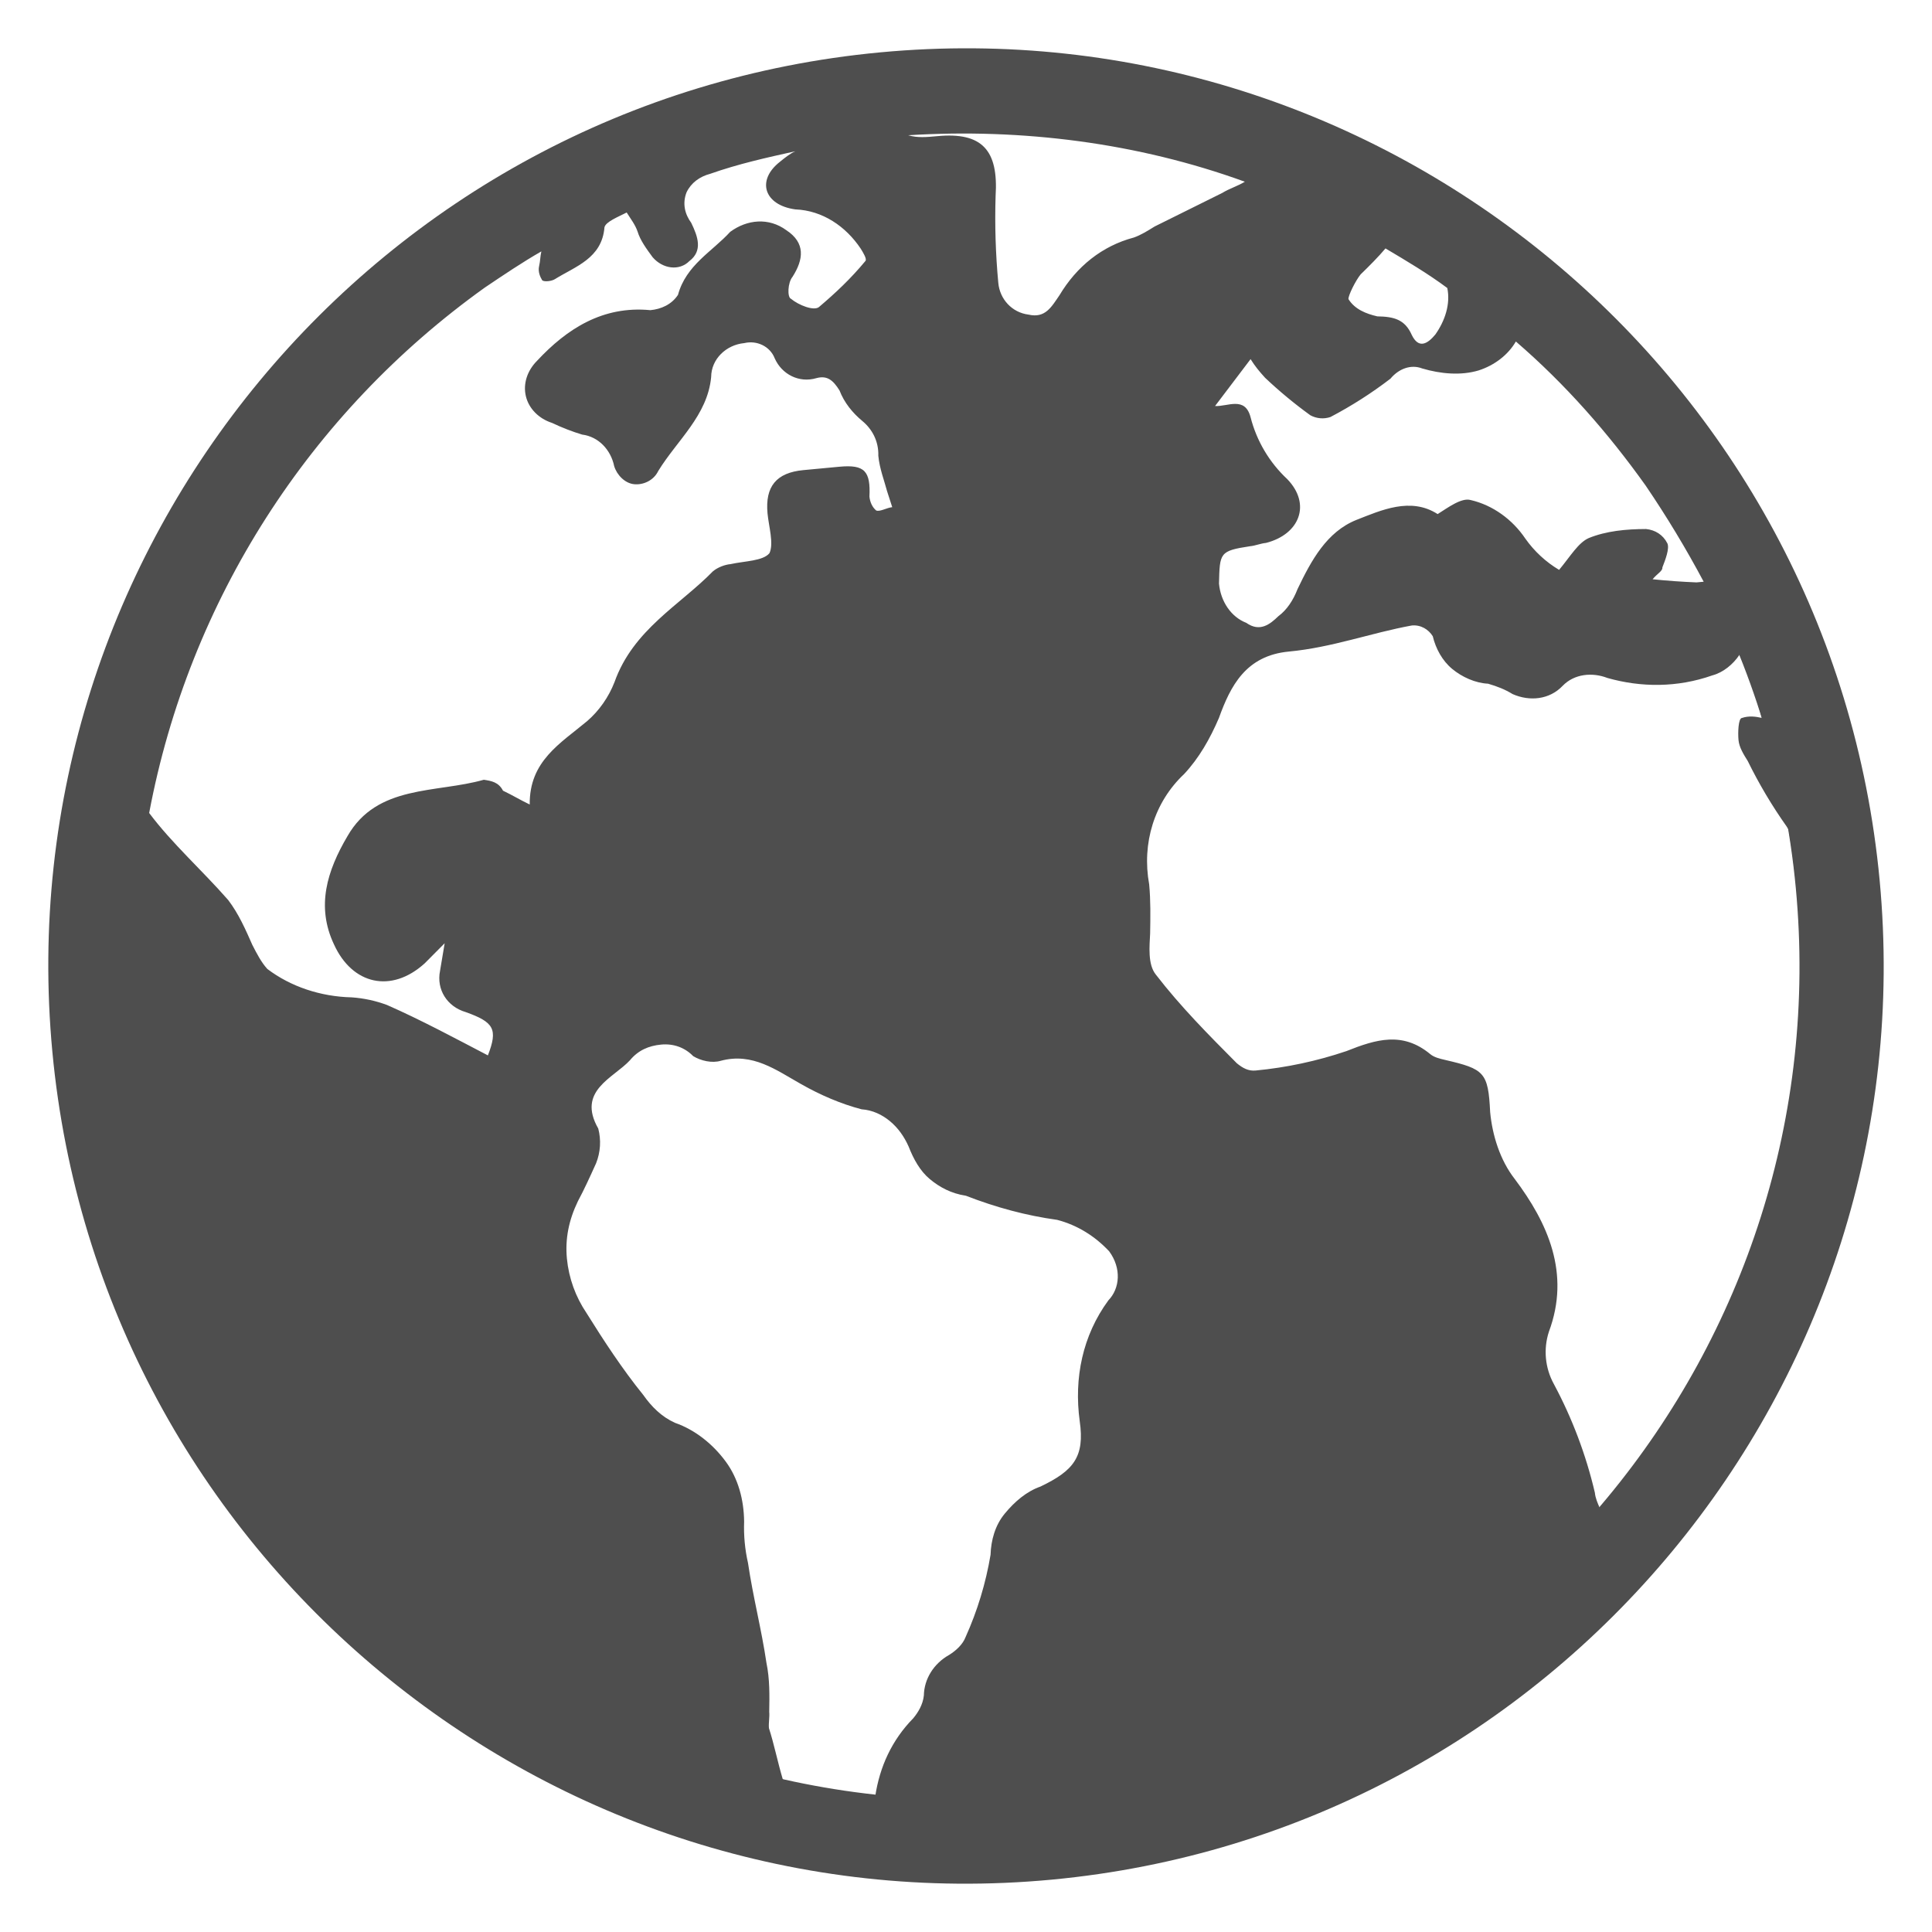
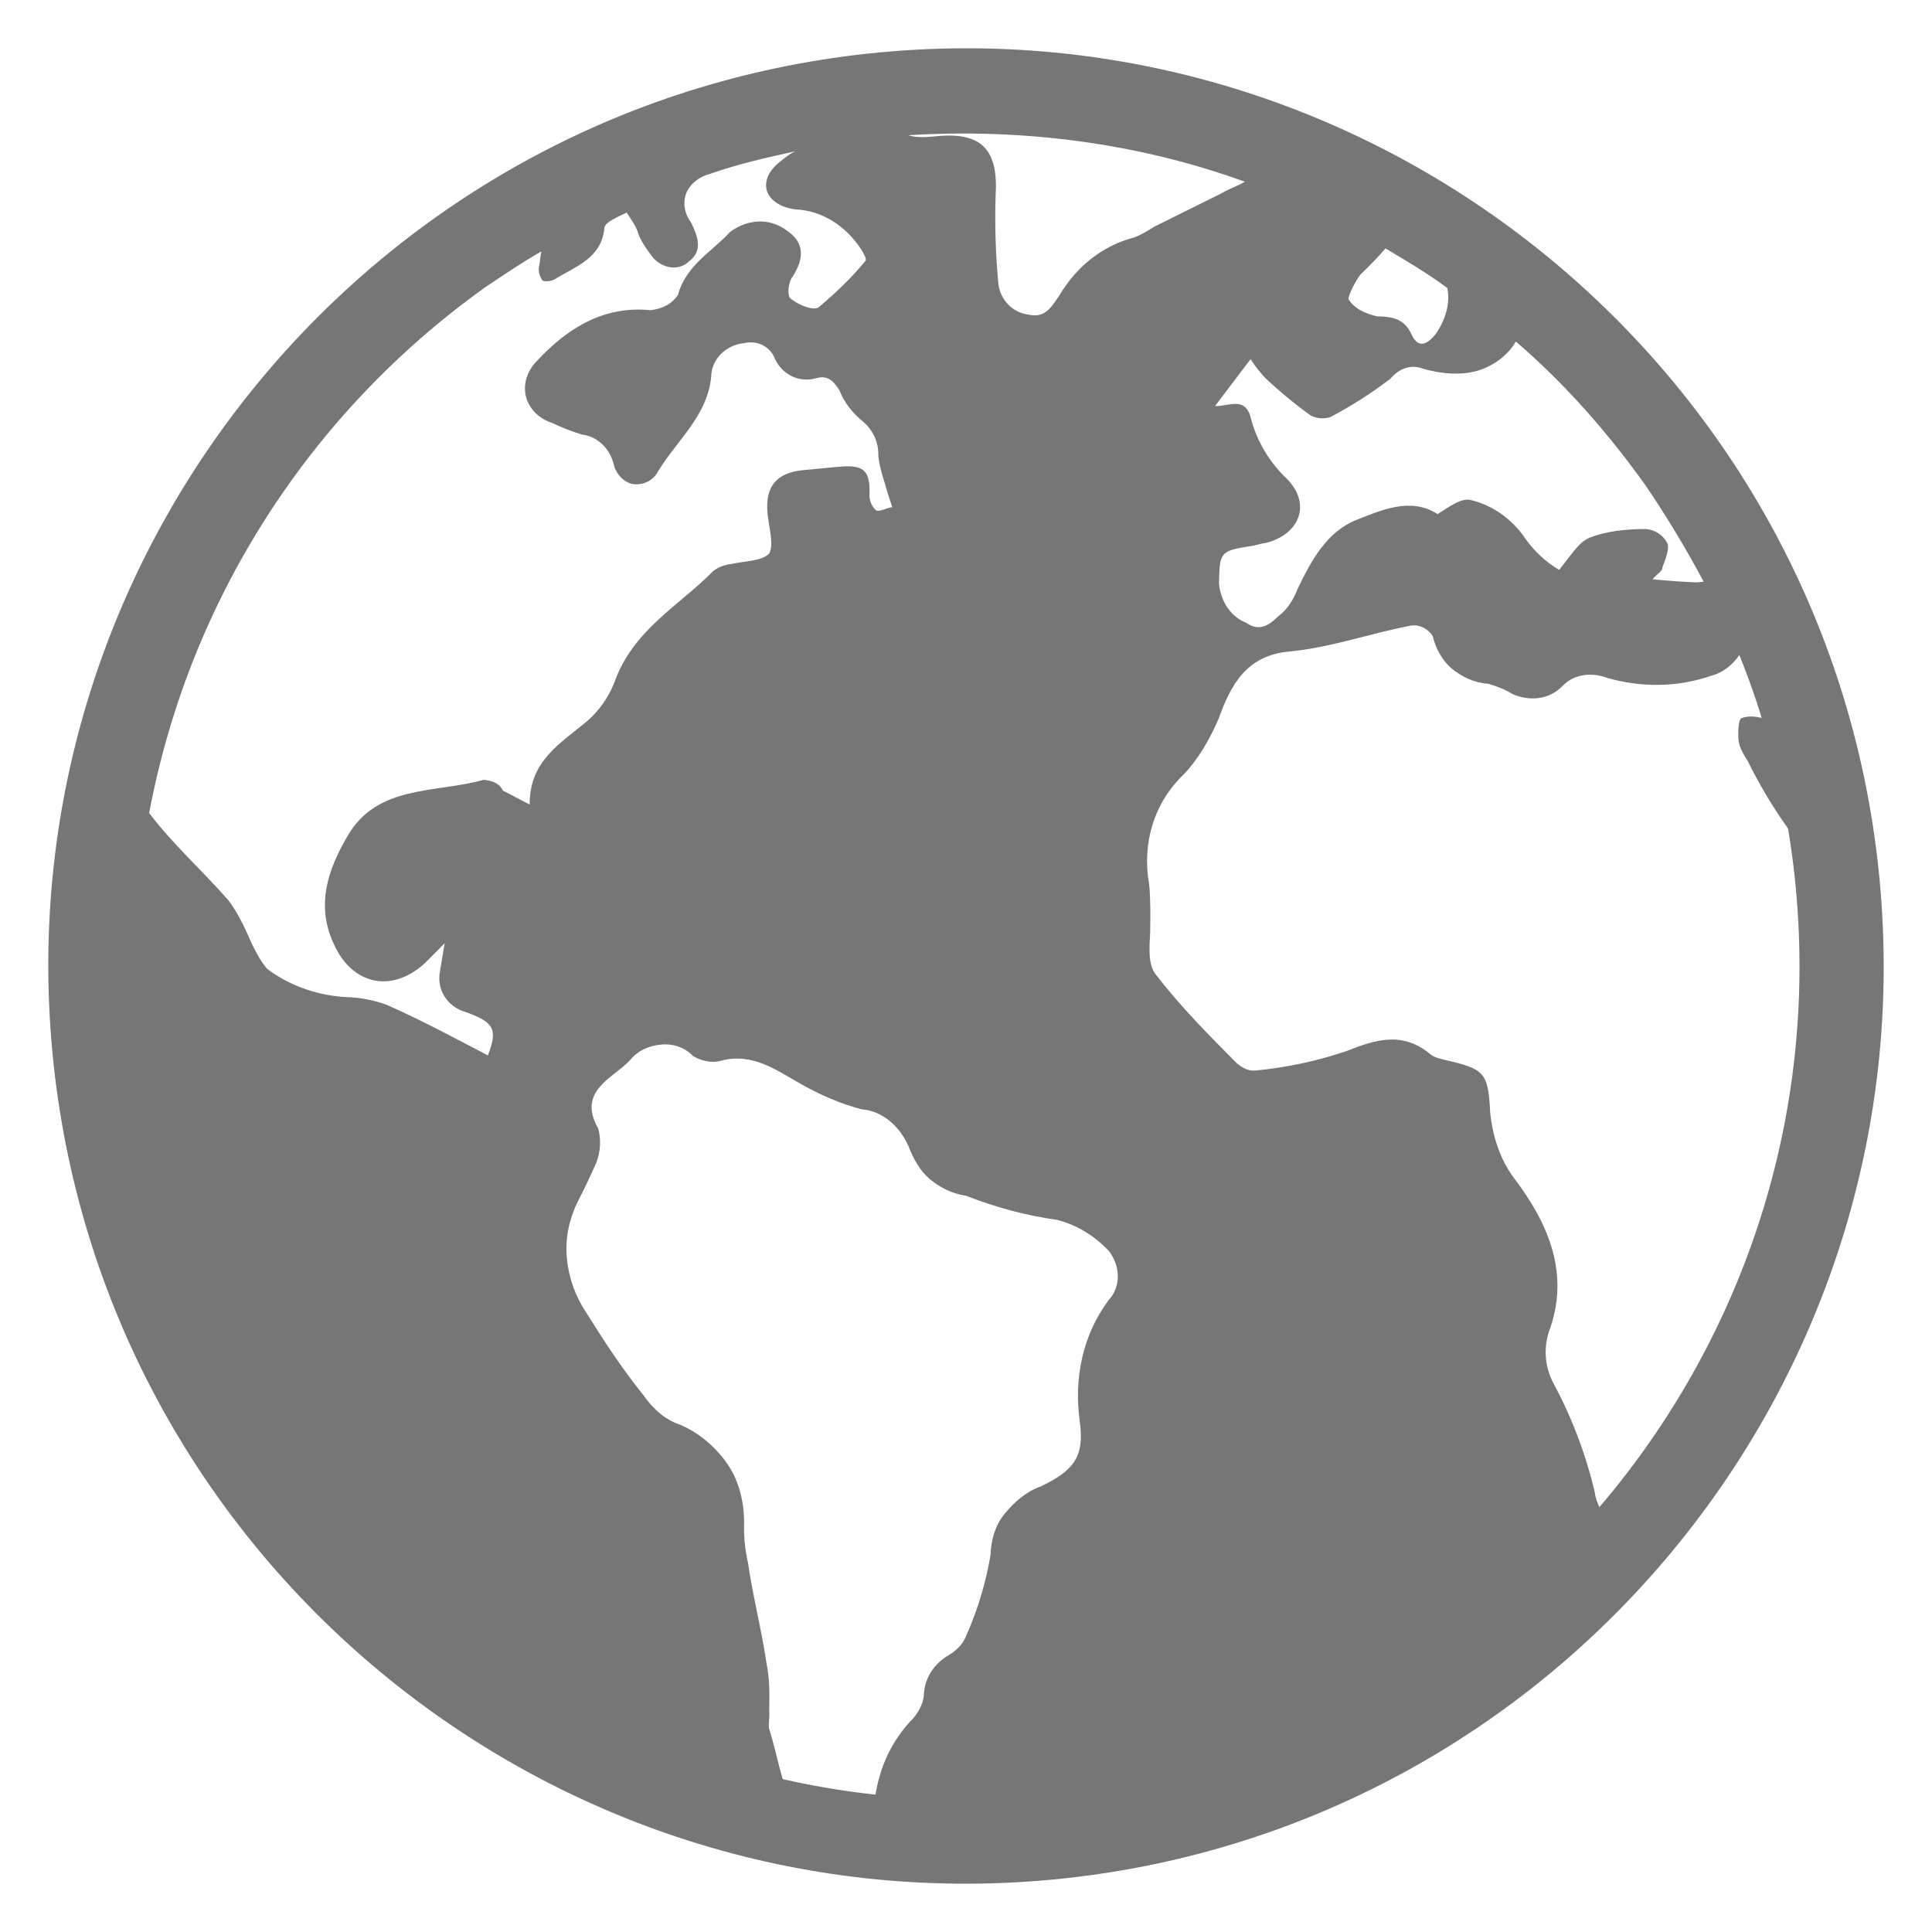
<svg xmlns="http://www.w3.org/2000/svg" version="1.1" width="512" height="512" x="0" y="0" viewBox="0 0 100 100" style="enable-background:new 0 0 512 512" xml:space="preserve">
  <g>
-     <path d="M86.326 24.363A44.802 44.802 0 0 0 65.853 8.52C57.66 5.342 48.677 4.775 40.117 6.707S23.71 13.134 17.73 19.523C11.656 25.92 7.706 33.904 6.173 42.602c-1.45 8.595-.33 17.513 3.243 25.543s9.473 14.807 16.96 19.461 16.075 7.045 24.885 6.782c8.81-.263 17.283-3.126 24.512-8.223 9.605-6.823 16.149-17.212 18.072-28.765 1.932-11.46-.789-23.424-7.519-33.037zM70.428 14.2c.43-.416.946-.934 1.284-1.342 1.095.65 2.19 1.298 3.2 2.05.172.83-.122 1.703-.62 2.407-.422.51-.87.74-1.22.02-.358-.811-.935-.945-1.782-.96-.577-.134-1.162-.36-1.494-.893-.017-.187.379-.976.632-1.282zm-2.605 7.294a1.3 1.3 0 0 0 1.042.09 21.65 21.65 0 0 0 3.104-1.983c.422-.51 1.057-.757 1.642-.53.967.285 2.009.376 2.923.102.821-.265 1.523-.801 1.927-1.497 2.557 2.204 4.767 4.722 6.715 7.453a53.962 53.962 0 0 1 3.006 4.981l-.373.035a37.101 37.101 0 0 1-2.271-.163c.253-.305.524-.425.506-.611.152-.39.379-.976.26-1.246-.23-.449-.63-.693-1.104-.743-1.034.003-2.059.1-2.964.467-.542.238-.946.934-1.537 1.648a5.742 5.742 0 0 1-1.75-1.622c-.655-.972-1.666-1.723-2.819-1.991-.483-.143-1.185.393-1.718.725-1.4-.902-2.932-.195-4.201.3-1.54.615-2.34 2.1-3.048 3.576-.227.586-.556 1.086-.996 1.41-.43.416-.955.841-1.66.343-.78-.302-1.324-1.097-1.412-2.029.038-1.601.03-1.694 1.605-1.936.279-.026.55-.146.83-.172 1.743-.446 2.349-2.006 1.1-3.3a6.63 6.63 0 0 1-1.9-3.204c-.29-1.101-1.178-.548-1.84-.58l1.84-2.428c.222.355.434.617.749.963.722.685 1.537 1.36 2.344 1.942zM25.043 40.36c-2.473.702-5.524.237-7.058 2.919-1.054 1.79-1.633 3.63-.695 5.61.946 2.073 2.964 2.542 4.696.97l1.03-1.037-.24 1.432c-.193.958.36 1.846 1.327 2.131 1.459.521 1.68.877 1.15 2.242-1.68-.876-3.462-1.837-5.226-2.611a6.523 6.523 0 0 0-1.823-.393c-1.601-.037-3.153-.55-4.367-1.47-.315-.346-.545-.794-.775-1.243-.358-.812-.716-1.624-1.252-2.326-1.369-1.563-2.906-2.923-4.089-4.504 2.07-11.003 8.302-20.705 17.374-27.196.972-.655 1.944-1.31 2.926-1.872-.067.288-.05.474-.117.762-.067.289.053.56.163.737.102.084.475.05.653-.061 1.065-.664 2.436-1.075 2.567-2.685.067-.288.702-.536 1.15-.766.222.355.434.617.562.981.137.457.46.897.784 1.337.527.608 1.383.716 1.898.197.702-.535.445-1.263.096-1.982-.323-.44-.469-.99-.242-1.576.236-.492.675-.815 1.226-.96 1.455-.513 2.929-.84 4.402-1.166-.27.12-.533.332-.795.545-1.226.96-.824 2.239.795 2.463 1.415.055 2.62.882 3.387 2.032.11.177.332.533.247.635-.76.917-1.537 1.648-2.407 2.387-.262.213-1.043-.09-1.45-.427-.196-.076-.172-.83.08-1.136.574-.9.682-1.756-.32-2.414-.908-.666-2.026-.561-2.905.085-.938 1.028-2.283 1.718-2.702 3.261-.329.501-.87.74-1.43.793-2.466-.239-4.326.97-5.863 2.618-.515.518-.734 1.196-.58 1.84.155.643.673 1.159 1.352 1.377.492.236 1.077.463 1.56.605.857.108 1.486.8 1.657 1.63.137.458.554.889 1.028.938.475.05 1.016-.19 1.252-.681.978-1.596 2.55-2.872 2.74-4.863.005-.94.783-1.671 1.714-1.759.644-.154 1.33.157 1.578.792.359.812 1.25 1.293 2.164 1.019.55-.146.856.107 1.188.64.247.635.673 1.159 1.182 1.581s.85 1.048.827 1.802c.061.652.309 1.287.455 1.837l.265.821c-.28.027-.635.248-.83.172-.204-.169-.323-.44-.35-.719.064-1.322-.25-1.668-1.555-1.546l-1.863.175c-1.398.131-1.988.845-1.857 2.242.06.652.335 1.567.099 2.059-.338.407-1.278.402-2.015.565-.28.026-.643.154-.905.367-1.715 1.759-4.134 3.02-5.1 5.742-.303.78-.801 1.485-1.41 2.012-1.394 1.165-3.001 2.068-2.978 4.321-.492-.236-.89-.48-1.383-.716-.23-.448-.611-.506-.993-.565zm32.324 26.95c-1.333 1.816-1.785 4.02-1.481 6.248.268 1.854-.323 2.568-2.032 3.386-.728.256-1.337.783-1.843 1.395-.507.611-.716 1.383-.74 2.137a17.345 17.345 0 0 1-1.292 4.257c-.151.39-.498.705-.853.926-.803.451-1.292 1.25-1.307 2.096-.05.475-.294.874-.547 1.18-1.115 1.138-1.738 2.513-1.97 4.038-1.62-.224-3.238-.448-4.782-.867-.273-.914-.454-1.837-.72-2.658-.025-.28.042-.568.015-.847.015-.848.03-1.695-.143-2.525-.259-1.761-.696-3.412-.955-5.173a8.286 8.286 0 0 1-.201-2.143c-.012-1.127-.303-2.228-.95-3.107-.646-.88-1.564-1.639-2.632-2.009-.687-.311-1.206-.826-1.64-1.443-1.062-1.31-2.05-2.816-2.935-4.237a6.078 6.078 0 0 1-1.016-2.818c-.097-1.025.095-1.983.567-2.967.32-.594.632-1.28.943-1.968a2.882 2.882 0 0 0 .113-1.797c-1.124-1.962.79-2.611 1.642-3.537.422-.51.964-.749 1.616-.81s1.237.166 1.654.597c.399.244.975.378 1.432.241 1.651-.437 2.865.483 4.155 1.208.993.565 2.07 1.028 3.13 1.304.568.04 1.06.277 1.468.614.408.338.73.778.97 1.32.247.634.588 1.26 1.098 1.682.51.422 1.103.742 1.866.859 1.56.605 3.104 1.024 4.723 1.248 1.06.277 1.96.85 2.69 1.627.647.88.557 1.922-.043 2.542zm-2.533-52.022c-.414.603-.734 1.197-1.599.996-.856-.107-1.485-.8-1.563-1.639a36.18 36.18 0 0 1-.14-4.498c.153-2.364-.688-3.32-3.017-3.1-.56.052-1.025.095-1.509-.047 5.887-.365 11.88.389 17.426 2.406-.355.221-.812.358-1.167.58l-3.503 1.738c-.355.221-.71.443-1.074.57-1.65.438-2.96 1.5-3.854 2.994zM82.815 78.08c-.12-.27-.239-.541-.265-.82a23.05 23.05 0 0 0-2.126-5.629 3.42 3.42 0 0 1-.253-2.702c1.126-3.02-.06-5.634-1.777-7.916-.749-.964-1.15-2.242-1.264-3.453-.1-2.059-.304-2.227-2.321-2.696-.289-.067-.577-.134-.78-.303-1.427-1.182-2.799-.77-4.339-.156a20.774 20.774 0 0 1-4.7 1.005c-.372.035-.669-.125-.975-.379-1.453-1.461-2.906-2.923-4.19-4.588-.425-.524-.326-1.473-.294-2.134.014-.847.029-1.695-.05-2.533-.387-2.126.259-4.254 1.813-5.716.769-.824 1.334-1.817 1.796-2.894.597-1.654 1.389-3.232 3.625-3.442 2.236-.21 4.233-.961 6.359-1.349.466-.044.864.201 1.086.556.154.644.495 1.27 1.005 1.692.51.422 1.196.733 1.857.765.484.143.874.294 1.273.539.882.387 1.907.29 2.59-.431.6-.62 1.532-.708 2.313-.405 1.738.494 3.619.506 5.438-.135.55-.146 1.075-.57 1.404-1.072a22.17 22.17 0 0 1 1.153 3.276c-.288-.067-.67-.125-1.034.003-.186.017-.21.771-.174 1.144.035.373.256.728.478 1.083a24.707 24.707 0 0 0 2.009 3.383l.11.178c1.052 6.198.707 12.528-.979 18.608-1.685 6.08-4.633 11.714-8.788 16.521z" fill="#4e4e4e" opacity="1" data-original="#000000" />
-     <path d="M54.439 97.29C28.363 99.738 5.158 80.515 2.71 54.439S19.485 5.158 45.561 2.71 94.842 19.485 97.29 45.561 80.515 94.842 54.439 97.29zm-8.47-90.242C22.283 9.27 4.824 30.348 7.047 54.032s23.3 41.143 46.984 38.92 41.143-23.3 38.92-46.984-23.3-41.143-46.984-38.92z" fill="#4e4e4e" opacity="1" data-original="#000000" />
+     <path d="M86.326 24.363A44.802 44.802 0 0 0 65.853 8.52C57.66 5.342 48.677 4.775 40.117 6.707S23.71 13.134 17.73 19.523C11.656 25.92 7.706 33.904 6.173 42.602c-1.45 8.595-.33 17.513 3.243 25.543s9.473 14.807 16.96 19.461 16.075 7.045 24.885 6.782c8.81-.263 17.283-3.126 24.512-8.223 9.605-6.823 16.149-17.212 18.072-28.765 1.932-11.46-.789-23.424-7.519-33.037zM70.428 14.2c.43-.416.946-.934 1.284-1.342 1.095.65 2.19 1.298 3.2 2.05.172.83-.122 1.703-.62 2.407-.422.51-.87.74-1.22.02-.358-.811-.935-.945-1.782-.96-.577-.134-1.162-.36-1.494-.893-.017-.187.379-.976.632-1.282zm-2.605 7.294a1.3 1.3 0 0 0 1.042.09 21.65 21.65 0 0 0 3.104-1.983c.422-.51 1.057-.757 1.642-.53.967.285 2.009.376 2.923.102.821-.265 1.523-.801 1.927-1.497 2.557 2.204 4.767 4.722 6.715 7.453a53.962 53.962 0 0 1 3.006 4.981l-.373.035a37.101 37.101 0 0 1-2.271-.163c.253-.305.524-.425.506-.611.152-.39.379-.976.26-1.246-.23-.449-.63-.693-1.104-.743-1.034.003-2.059.1-2.964.467-.542.238-.946.934-1.537 1.648a5.742 5.742 0 0 1-1.75-1.622c-.655-.972-1.666-1.723-2.819-1.991-.483-.143-1.185.393-1.718.725-1.4-.902-2.932-.195-4.201.3-1.54.615-2.34 2.1-3.048 3.576-.227.586-.556 1.086-.996 1.41-.43.416-.955.841-1.66.343-.78-.302-1.324-1.097-1.412-2.029.038-1.601.03-1.694 1.605-1.936.279-.026.55-.146.83-.172 1.743-.446 2.349-2.006 1.1-3.3a6.63 6.63 0 0 1-1.9-3.204c-.29-1.101-1.178-.548-1.84-.58l1.84-2.428c.222.355.434.617.749.963.722.685 1.537 1.36 2.344 1.942zM25.043 40.36c-2.473.702-5.524.237-7.058 2.919-1.054 1.79-1.633 3.63-.695 5.61.946 2.073 2.964 2.542 4.696.97l1.03-1.037-.24 1.432c-.193.958.36 1.846 1.327 2.131 1.459.521 1.68.877 1.15 2.242-1.68-.876-3.462-1.837-5.226-2.611a6.523 6.523 0 0 0-1.823-.393c-1.601-.037-3.153-.55-4.367-1.47-.315-.346-.545-.794-.775-1.243-.358-.812-.716-1.624-1.252-2.326-1.369-1.563-2.906-2.923-4.089-4.504 2.07-11.003 8.302-20.705 17.374-27.196.972-.655 1.944-1.31 2.926-1.872-.067.288-.05.474-.117.762-.067.289.053.56.163.737.102.084.475.05.653-.061 1.065-.664 2.436-1.075 2.567-2.685.067-.288.702-.536 1.15-.766.222.355.434.617.562.981.137.457.46.897.784 1.337.527.608 1.383.716 1.898.197.702-.535.445-1.263.096-1.982-.323-.44-.469-.99-.242-1.576.236-.492.675-.815 1.226-.96 1.455-.513 2.929-.84 4.402-1.166-.27.12-.533.332-.795.545-1.226.96-.824 2.239.795 2.463 1.415.055 2.62.882 3.387 2.032.11.177.332.533.247.635-.76.917-1.537 1.648-2.407 2.387-.262.213-1.043-.09-1.45-.427-.196-.076-.172-.83.08-1.136.574-.9.682-1.756-.32-2.414-.908-.666-2.026-.561-2.905.085-.938 1.028-2.283 1.718-2.702 3.261-.329.501-.87.74-1.43.793-2.466-.239-4.326.97-5.863 2.618-.515.518-.734 1.196-.58 1.84.155.643.673 1.159 1.352 1.377.492.236 1.077.463 1.56.605.857.108 1.486.8 1.657 1.63.137.458.554.889 1.028.938.475.05 1.016-.19 1.252-.681.978-1.596 2.55-2.872 2.74-4.863.005-.94.783-1.671 1.714-1.759.644-.154 1.33.157 1.578.792.359.812 1.25 1.293 2.164 1.019.55-.146.856.107 1.188.64.247.635.673 1.159 1.182 1.581s.85 1.048.827 1.802c.061.652.309 1.287.455 1.837l.265.821c-.28.027-.635.248-.83.172-.204-.169-.323-.44-.35-.719.064-1.322-.25-1.668-1.555-1.546l-1.863.175c-1.398.131-1.988.845-1.857 2.242.06.652.335 1.567.099 2.059-.338.407-1.278.402-2.015.565-.28.026-.643.154-.905.367-1.715 1.759-4.134 3.02-5.1 5.742-.303.78-.801 1.485-1.41 2.012-1.394 1.165-3.001 2.068-2.978 4.321-.492-.236-.89-.48-1.383-.716-.23-.448-.611-.506-.993-.565zm32.324 26.95c-1.333 1.816-1.785 4.02-1.481 6.248.268 1.854-.323 2.568-2.032 3.386-.728.256-1.337.783-1.843 1.395-.507.611-.716 1.383-.74 2.137a17.345 17.345 0 0 1-1.292 4.257c-.151.39-.498.705-.853.926-.803.451-1.292 1.25-1.307 2.096-.05.475-.294.874-.547 1.18-1.115 1.138-1.738 2.513-1.97 4.038-1.62-.224-3.238-.448-4.782-.867-.273-.914-.454-1.837-.72-2.658-.025-.28.042-.568.015-.847.015-.848.03-1.695-.143-2.525-.259-1.761-.696-3.412-.955-5.173a8.286 8.286 0 0 1-.201-2.143c-.012-1.127-.303-2.228-.95-3.107-.646-.88-1.564-1.639-2.632-2.009-.687-.311-1.206-.826-1.64-1.443-1.062-1.31-2.05-2.816-2.935-4.237a6.078 6.078 0 0 1-1.016-2.818c-.097-1.025.095-1.983.567-2.967.32-.594.632-1.28.943-1.968a2.882 2.882 0 0 0 .113-1.797c-1.124-1.962.79-2.611 1.642-3.537.422-.51.964-.749 1.616-.81s1.237.166 1.654.597c.399.244.975.378 1.432.241 1.651-.437 2.865.483 4.155 1.208.993.565 2.07 1.028 3.13 1.304.568.04 1.06.277 1.468.614.408.338.73.778.97 1.32.247.634.588 1.26 1.098 1.682.51.422 1.103.742 1.866.859 1.56.605 3.104 1.024 4.723 1.248 1.06.277 1.96.85 2.69 1.627.647.88.557 1.922-.043 2.542zm-2.533-52.022c-.414.603-.734 1.197-1.599.996-.856-.107-1.485-.8-1.563-1.639a36.18 36.18 0 0 1-.14-4.498c.153-2.364-.688-3.32-3.017-3.1-.56.052-1.025.095-1.509-.047 5.887-.365 11.88.389 17.426 2.406-.355.221-.812.358-1.167.58l-3.503 1.738c-.355.221-.71.443-1.074.57-1.65.438-2.96 1.5-3.854 2.994zM82.815 78.08c-.12-.27-.239-.541-.265-.82a23.05 23.05 0 0 0-2.126-5.629 3.42 3.42 0 0 1-.253-2.702c1.126-3.02-.06-5.634-1.777-7.916-.749-.964-1.15-2.242-1.264-3.453-.1-2.059-.304-2.227-2.321-2.696-.289-.067-.577-.134-.78-.303-1.427-1.182-2.799-.77-4.339-.156a20.774 20.774 0 0 1-4.7 1.005c-.372.035-.669-.125-.975-.379-1.453-1.461-2.906-2.923-4.19-4.588-.425-.524-.326-1.473-.294-2.134.014-.847.029-1.695-.05-2.533-.387-2.126.259-4.254 1.813-5.716.769-.824 1.334-1.817 1.796-2.894.597-1.654 1.389-3.232 3.625-3.442 2.236-.21 4.233-.961 6.359-1.349.466-.044.864.201 1.086.556.154.644.495 1.27 1.005 1.692.51.422 1.196.733 1.857.765.484.143.874.294 1.273.539.882.387 1.907.29 2.59-.431.6-.62 1.532-.708 2.313-.405 1.738.494 3.619.506 5.438-.135.55-.146 1.075-.57 1.404-1.072a22.17 22.17 0 0 1 1.153 3.276c-.288-.067-.67-.125-1.034.003-.186.017-.21.771-.174 1.144.035.373.256.728.478 1.083a24.707 24.707 0 0 0 2.009 3.383l.11.178c1.052 6.198.707 12.528-.979 18.608-1.685 6.08-4.633 11.714-8.788 16.521z" fill="#767676" opacity="1" data-original="#000000" />
+     <path d="M54.439 97.29C28.363 99.738 5.158 80.515 2.71 54.439S19.485 5.158 45.561 2.71 94.842 19.485 97.29 45.561 80.515 94.842 54.439 97.29zm-8.47-90.242C22.283 9.27 4.824 30.348 7.047 54.032s23.3 41.143 46.984 38.92 41.143-23.3 38.92-46.984-23.3-41.143-46.984-38.92z" fill="#767676" opacity="1" data-original="#000000" />
  </g>
</svg>
